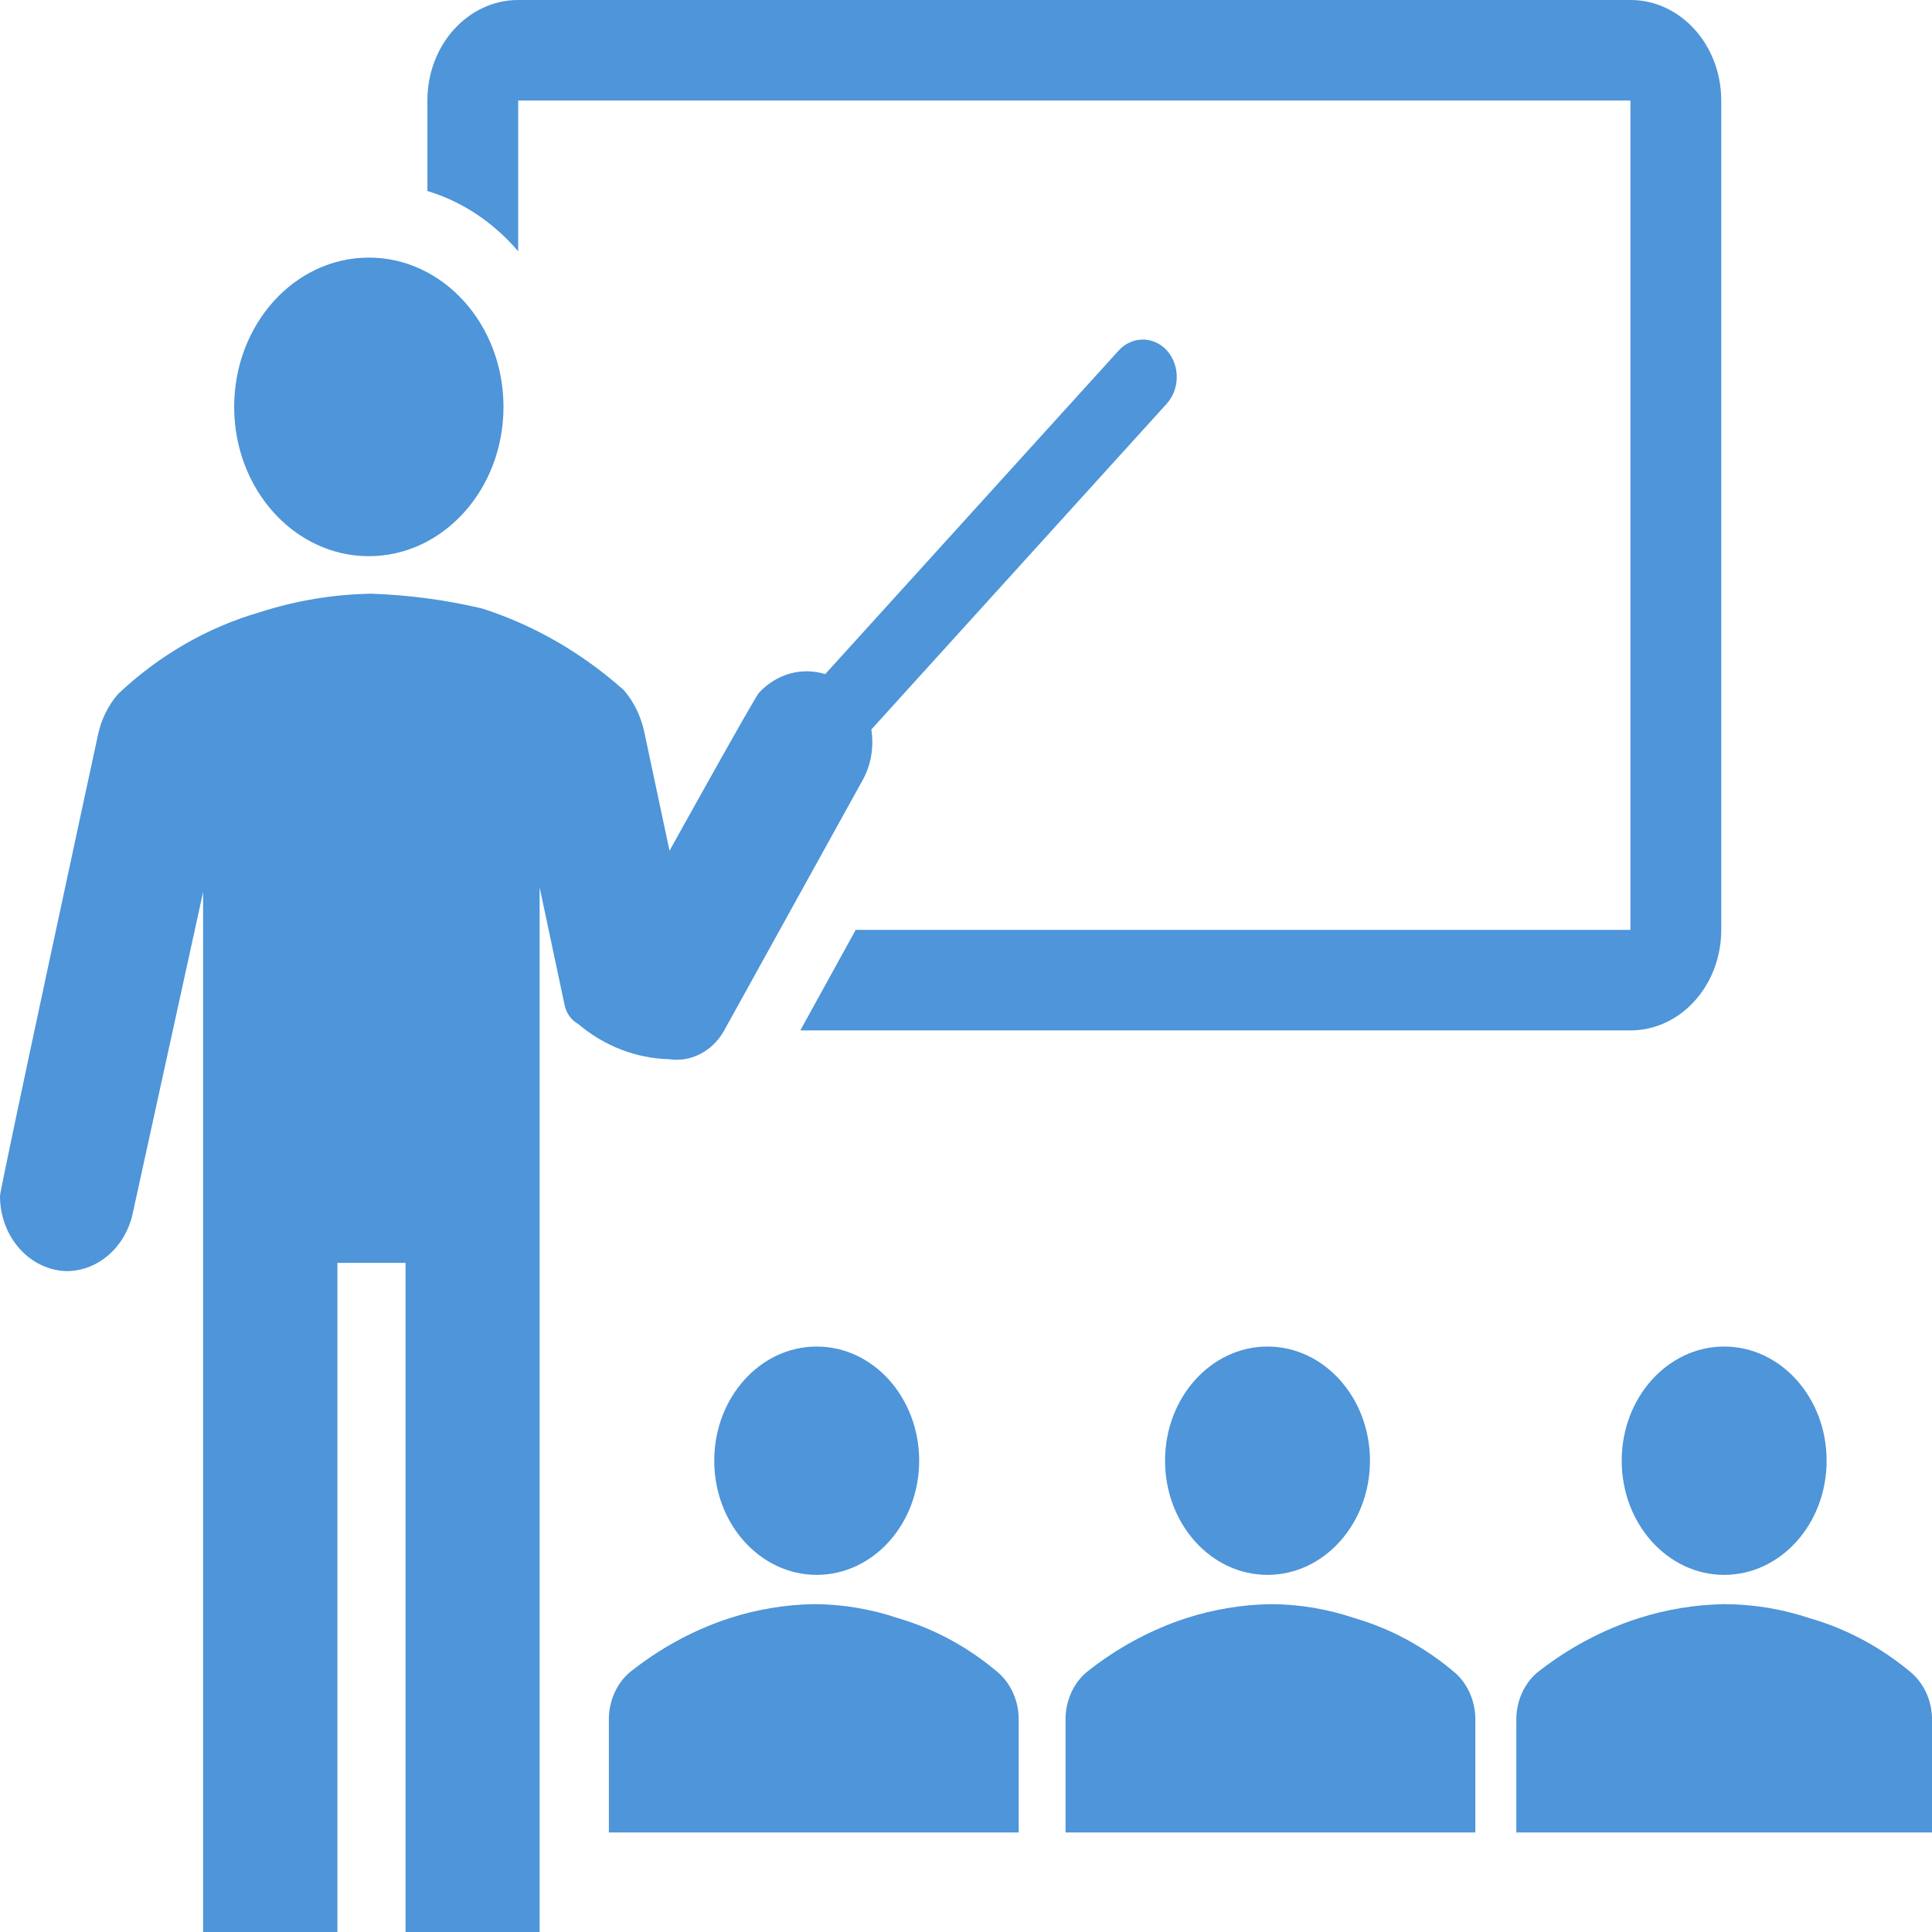
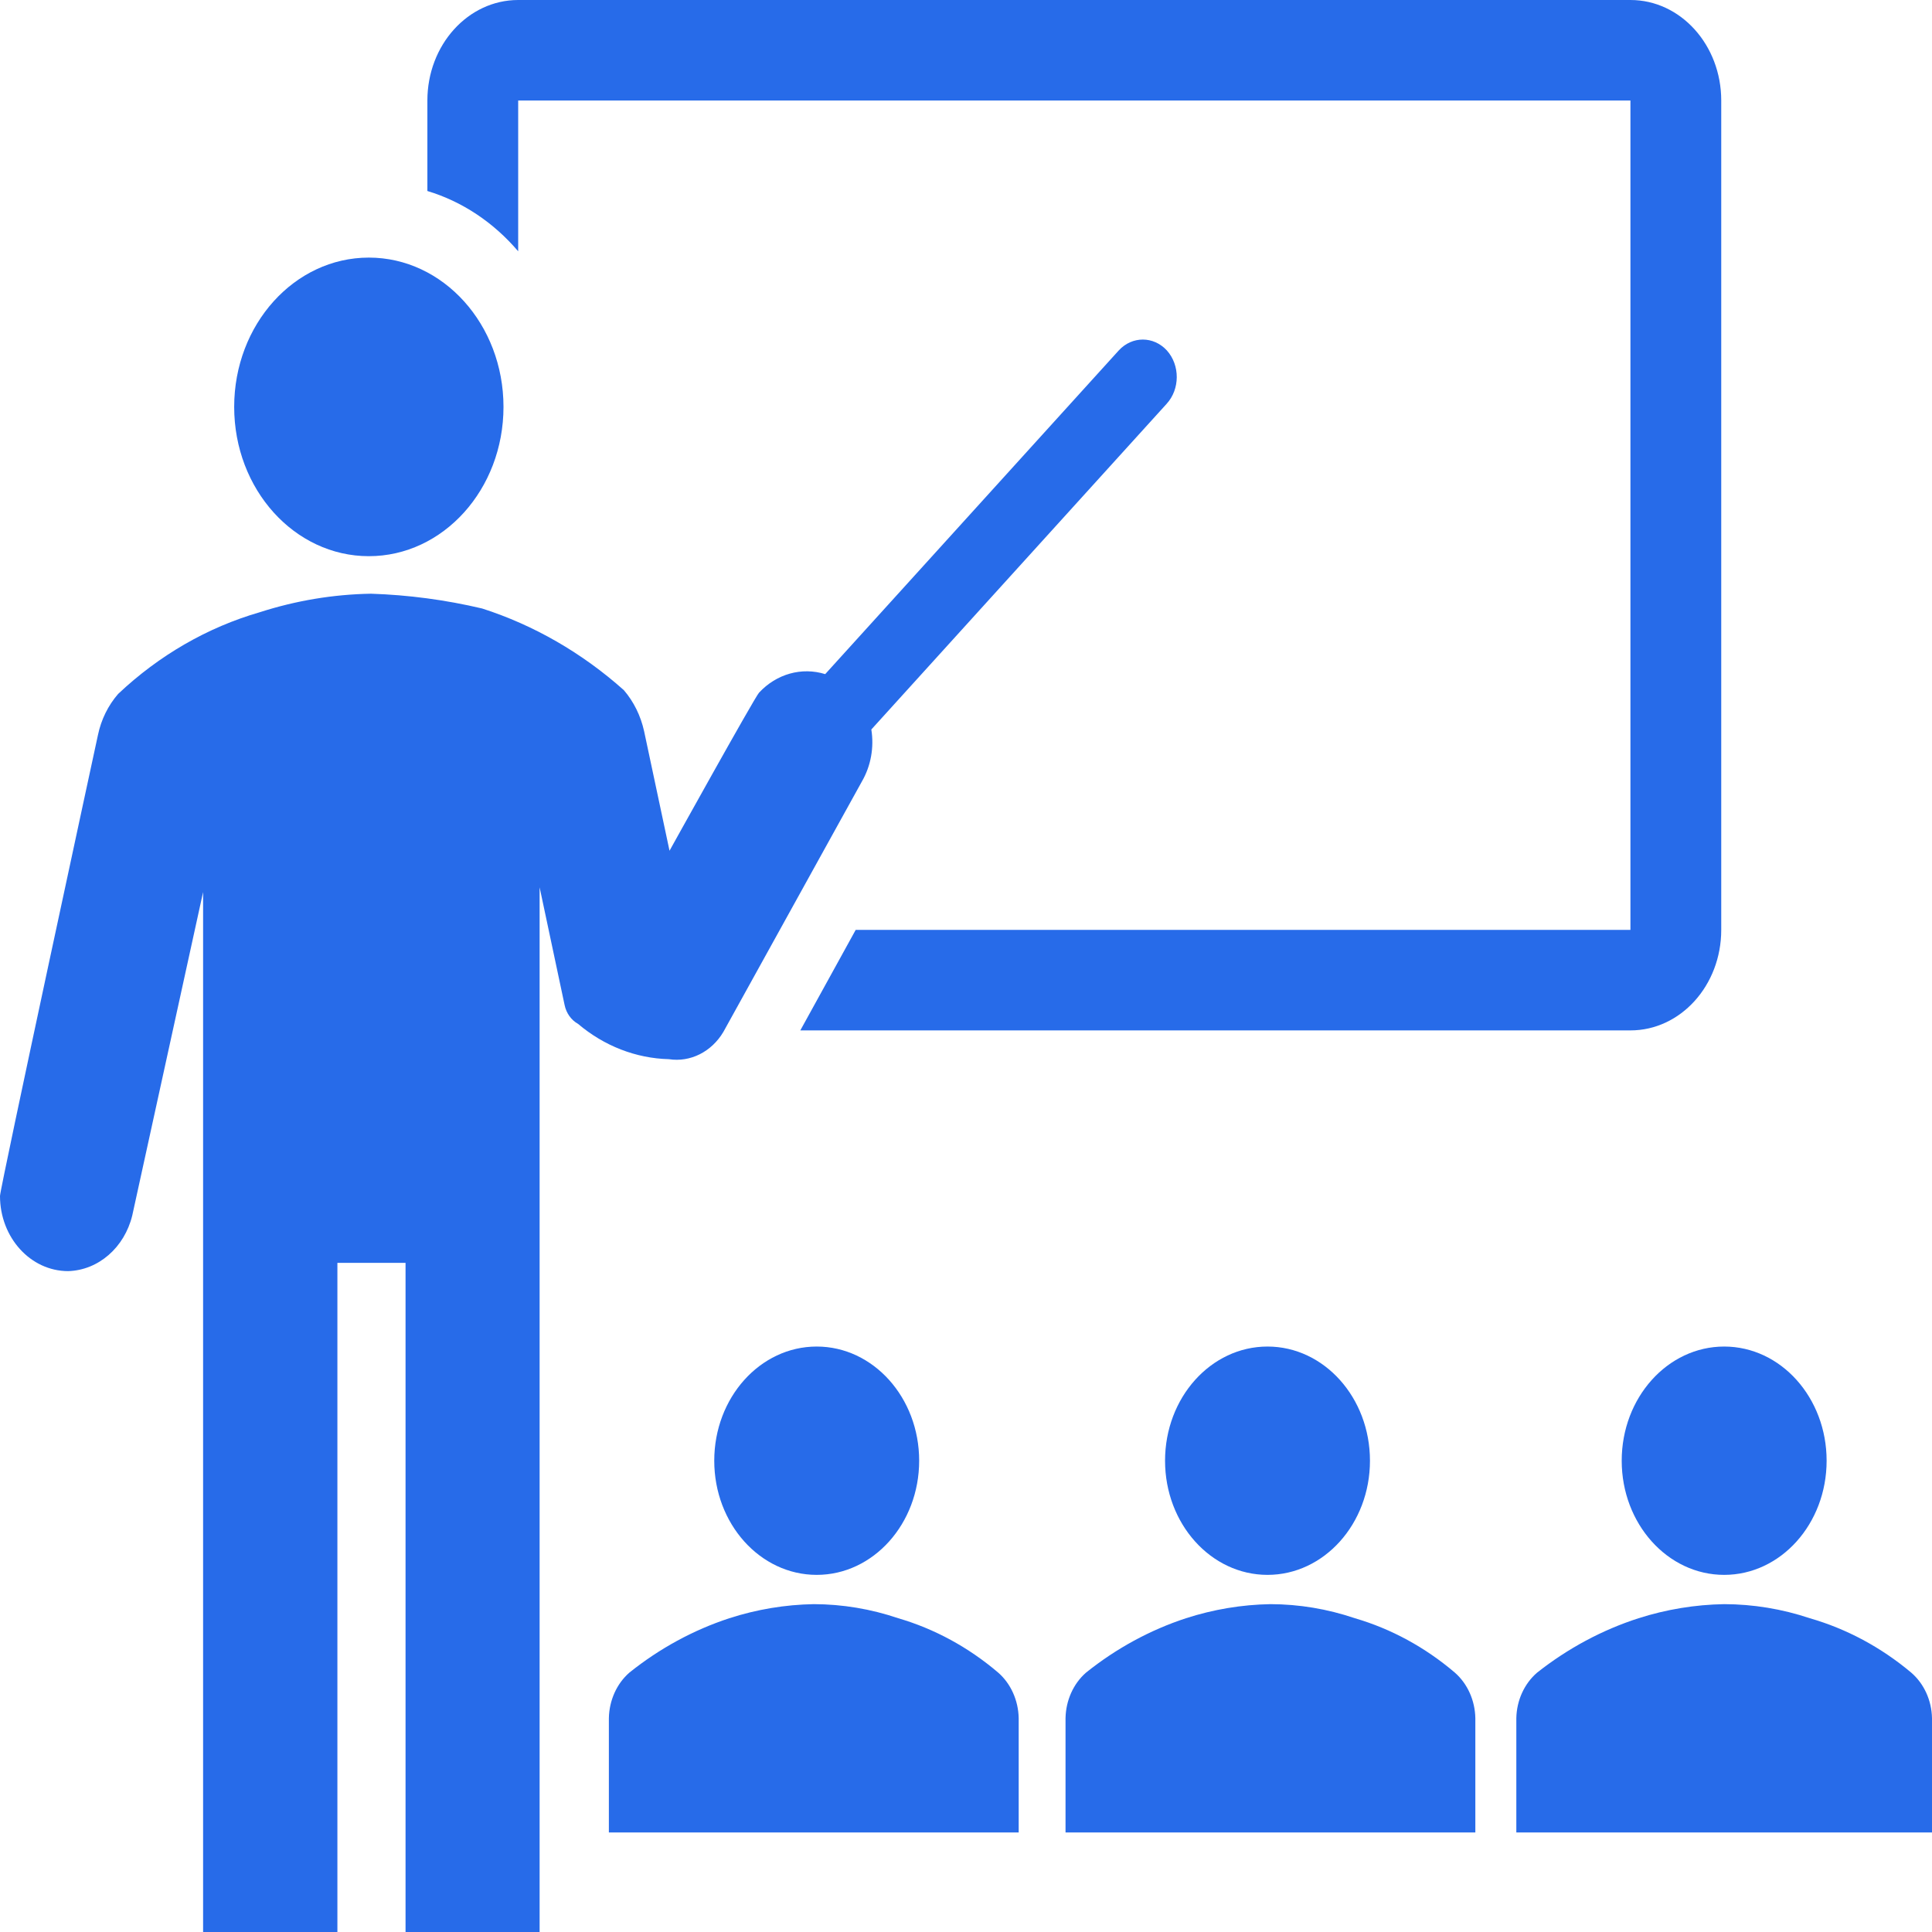
<svg xmlns="http://www.w3.org/2000/svg" width="330" height="330" xml:space="preserve" overflow="hidden">
  <defs>
    <clipPath id="clip0">
      <rect x="3207" y="475" width="330" height="330" />
    </clipPath>
  </defs>
  <g clip-path="url(#clip0)" transform="translate(-3207 -475)">
-     <path d="M3364 724.5C3364 735.27 3356.16 744 3346.5 744 3336.83 744 3329 735.27 3329 724.5 3329 713.731 3336.83 705 3346.5 705 3356.16 705 3364 713.731 3364 724.5Z" fill="#4E95D9" fill-rule="evenodd" />
-     <path d="M3381 788 3381 768.479C3380.94 765.437 3379.66 762.582 3377.5 760.696 3372.43 756.372 3366.62 753.214 3360.43 751.408 3355.75 749.821 3350.89 749.01 3346 749 3341.11 749.084 3336.26 749.893 3331.57 751.408 3325.45 753.413 3319.67 756.554 3314.5 760.696 3312.34 762.582 3311.06 765.437 3311 768.479L3311 788Z" fill="#4E95D9" fill-rule="evenodd" />
-     <path d="M3441 724.5C3441 735.27 3433.16 744 3423.5 744 3413.83 744 3406 735.27 3406 724.5 3406 713.731 3413.83 705 3423.5 705 3433.16 705 3441 713.731 3441 724.5Z" fill="#4E95D9" fill-rule="evenodd" />
-     <path d="M3459 788 3459 768.479C3458.94 765.437 3457.66 762.582 3455.5 760.696 3450.43 756.372 3444.62 753.214 3438.43 751.408 3433.75 749.821 3428.89 749.01 3424 749 3419.11 749.084 3414.26 749.893 3409.57 751.408 3403.45 753.413 3397.67 756.554 3392.5 760.696 3390.34 762.582 3389.06 765.437 3389 768.479L3389 788Z" fill="#4E95D9" fill-rule="evenodd" />
-     <path d="M3519 724.5C3519 735.27 3511.17 744 3501.5 744 3491.84 744 3484 735.27 3484 724.5 3484 713.731 3491.84 705 3501.5 705 3511.17 705 3519 713.731 3519 724.5Z" fill="#4E95D9" fill-rule="evenodd" />
-     <path d="M3537 788 3537 768.479C3536.94 765.437 3535.64 762.582 3533.45 760.696 3528.3 756.372 3522.42 753.214 3516.13 751.408 3511.39 749.821 3506.46 749.01 3501.5 749 3496.54 749.084 3491.62 749.893 3486.87 751.408 3480.65 753.413 3474.8 756.554 3469.55 760.696 3467.36 762.582 3466.06 765.437 3466 768.479L3466 788Z" fill="#4E95D9" fill-rule="evenodd" />
-     <path d="M3293 544.5C3293 558.583 3282.7 570 3270 570 3257.3 570 3247 558.583 3247 544.5 3247 530.417 3257.3 519 3270 519 3282.7 519 3293 530.417 3293 544.5Z" fill="#4E95D9" fill-rule="evenodd" />
-     <path d="M3406.31 534.86C3404.03 532.38 3400.37 532.38 3398.09 534.86L3347.95 590.146C3343.94 588.899 3339.63 590.106 3336.65 593.313 3335.84 594.211 3321.36 620.314 3321.36 620.314L3317.02 599.902C3316.44 597.271 3315.25 594.851 3313.56 592.885 3306.41 586.509 3298.18 581.767 3289.35 578.935 3283.11 577.462 3276.75 576.617 3270.37 576.41 3263.93 576.52 3257.54 577.585 3251.36 579.577 3242.45 582.153 3234.18 586.922 3227.18 593.527 3225.48 595.481 3224.28 597.905 3223.73 600.544 3223.73 600.544 3207 677.996 3207 679.28 3207 686.37 3212.21 692.117 3218.64 692.117 3223.79 691.971 3228.25 688.106 3229.59 682.618L3241.69 627.374 3241.69 805 3264.63 805 3264.63 690.705 3276.27 690.705 3276.27 805 3299.17 805 3299.17 626.561 3303.44 646.673C3303.73 648.063 3304.57 649.238 3305.73 649.883 3310.19 653.659 3315.62 655.772 3321.25 655.916 3324.91 656.481 3328.54 654.664 3330.56 651.252L3354.23 608.461C3355.75 605.83 3356.32 602.671 3355.83 599.603L3406.27 543.975C3408.56 541.466 3408.58 537.392 3406.31 534.86Z" fill="#4E95D9" fill-rule="evenodd" />
-     <path d="M3485.49 475 3295.51 475C3286.94 475 3280 482.688 3280 492.171L3280 507.624C3285.93 509.411 3291.3 512.977 3295.51 517.927L3295.51 492.171 3485.49 492.171 3485.49 633.829 3353.16 633.829 3343.7 651 3485.49 651C3494.06 651 3501 643.312 3501 633.829L3501 492.171C3501 482.688 3494.06 475 3485.49 475Z" fill="#4E95D9" fill-rule="evenodd" />
+     <path d="M3364 724.5C3364 735.27 3356.16 744 3346.5 744 3336.83 744 3329 735.27 3329 724.5 3329 713.731 3336.83 705 3346.5 705 3356.16 705 3364 713.731 3364 724.5Z" fill="#276BE9" fill-rule="evenodd" />
+     <path d="M3381 788 3381 768.479C3380.94 765.437 3379.66 762.582 3377.5 760.696 3372.43 756.372 3366.62 753.214 3360.43 751.408 3355.75 749.821 3350.89 749.01 3346 749 3341.11 749.084 3336.26 749.893 3331.57 751.408 3325.45 753.413 3319.67 756.554 3314.5 760.696 3312.34 762.582 3311.06 765.437 3311 768.479L3311 788Z" fill="#276BE9" fill-rule="evenodd" />
+     <path d="M3441 724.5C3441 735.27 3433.16 744 3423.5 744 3413.83 744 3406 735.27 3406 724.5 3406 713.731 3413.83 705 3423.5 705 3433.16 705 3441 713.731 3441 724.5Z" fill="#276BE9" fill-rule="evenodd" />
+     <path d="M3459 788 3459 768.479C3458.94 765.437 3457.66 762.582 3455.5 760.696 3450.43 756.372 3444.62 753.214 3438.43 751.408 3433.75 749.821 3428.89 749.01 3424 749 3419.11 749.084 3414.26 749.893 3409.57 751.408 3403.45 753.413 3397.67 756.554 3392.5 760.696 3390.34 762.582 3389.06 765.437 3389 768.479L3389 788Z" fill="#276BE9" fill-rule="evenodd" />
+     <path d="M3519 724.5C3519 735.27 3511.17 744 3501.5 744 3491.84 744 3484 735.27 3484 724.5 3484 713.731 3491.84 705 3501.5 705 3511.17 705 3519 713.731 3519 724.5Z" fill="#276BE9" fill-rule="evenodd" />
+     <path d="M3537 788 3537 768.479C3536.94 765.437 3535.64 762.582 3533.45 760.696 3528.3 756.372 3522.42 753.214 3516.13 751.408 3511.39 749.821 3506.46 749.01 3501.5 749 3496.54 749.084 3491.62 749.893 3486.87 751.408 3480.65 753.413 3474.8 756.554 3469.55 760.696 3467.36 762.582 3466.06 765.437 3466 768.479L3466 788Z" fill="#276BE9" fill-rule="evenodd" />
+     <path d="M3293 544.5C3293 558.583 3282.7 570 3270 570 3257.3 570 3247 558.583 3247 544.5 3247 530.417 3257.3 519 3270 519 3282.7 519 3293 530.417 3293 544.5Z" fill="#276BE9" fill-rule="evenodd" />
+     <path d="M3406.31 534.86C3404.03 532.38 3400.37 532.38 3398.09 534.86L3347.95 590.146C3343.94 588.899 3339.63 590.106 3336.65 593.313 3335.84 594.211 3321.36 620.314 3321.36 620.314L3317.02 599.902C3316.44 597.271 3315.25 594.851 3313.56 592.885 3306.41 586.509 3298.18 581.767 3289.35 578.935 3283.11 577.462 3276.75 576.617 3270.37 576.41 3263.93 576.52 3257.54 577.585 3251.36 579.577 3242.45 582.153 3234.18 586.922 3227.18 593.527 3225.48 595.481 3224.28 597.905 3223.73 600.544 3223.73 600.544 3207 677.996 3207 679.28 3207 686.37 3212.21 692.117 3218.64 692.117 3223.79 691.971 3228.25 688.106 3229.59 682.618L3241.69 627.374 3241.69 805 3264.63 805 3264.63 690.705 3276.27 690.705 3276.27 805 3299.17 805 3299.17 626.561 3303.44 646.673C3303.73 648.063 3304.57 649.238 3305.73 649.883 3310.19 653.659 3315.62 655.772 3321.25 655.916 3324.91 656.481 3328.54 654.664 3330.56 651.252L3354.23 608.461C3355.75 605.83 3356.32 602.671 3355.83 599.603L3406.27 543.975C3408.56 541.466 3408.58 537.392 3406.31 534.86Z" fill="#276BE9" fill-rule="evenodd" />
+     <path d="M3485.49 475 3295.51 475C3286.94 475 3280 482.688 3280 492.171L3280 507.624C3285.93 509.411 3291.3 512.977 3295.51 517.927L3295.51 492.171 3485.49 492.171 3485.49 633.829 3353.16 633.829 3343.7 651 3485.49 651C3494.06 651 3501 643.312 3501 633.829L3501 492.171C3501 482.688 3494.06 475 3485.49 475Z" fill="#276BE9" fill-rule="evenodd" />
  </g>
</svg>
